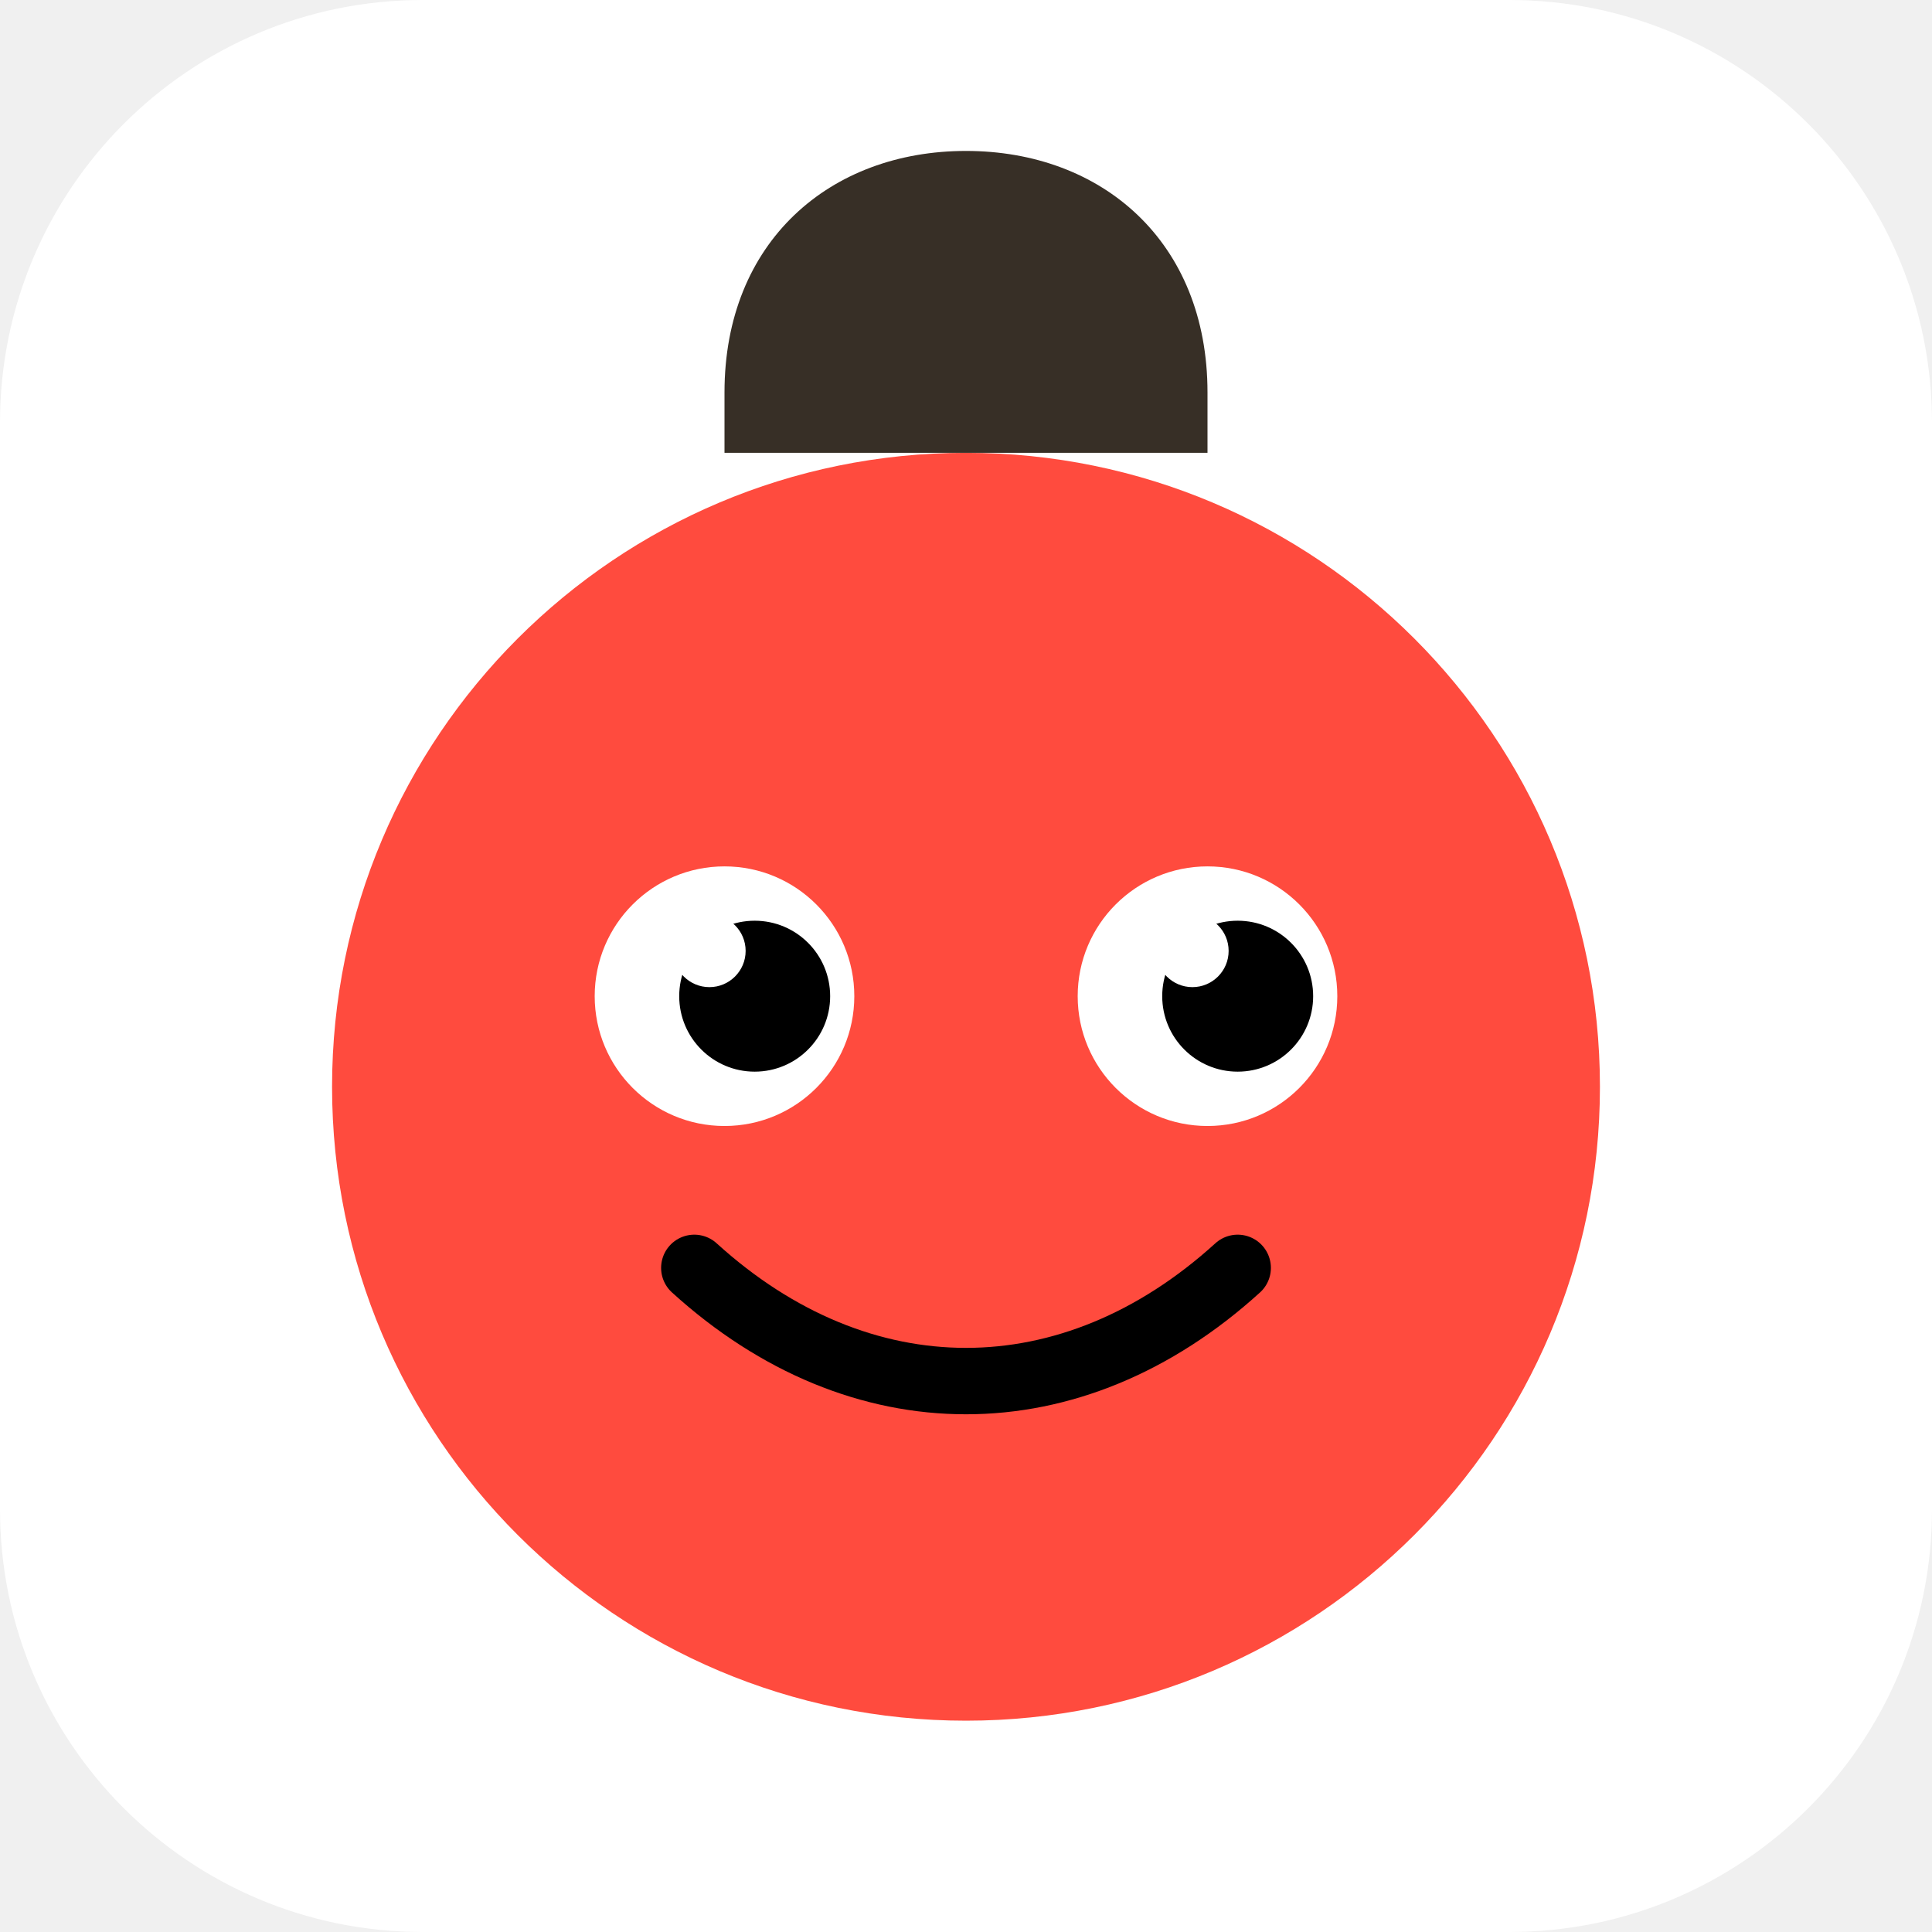
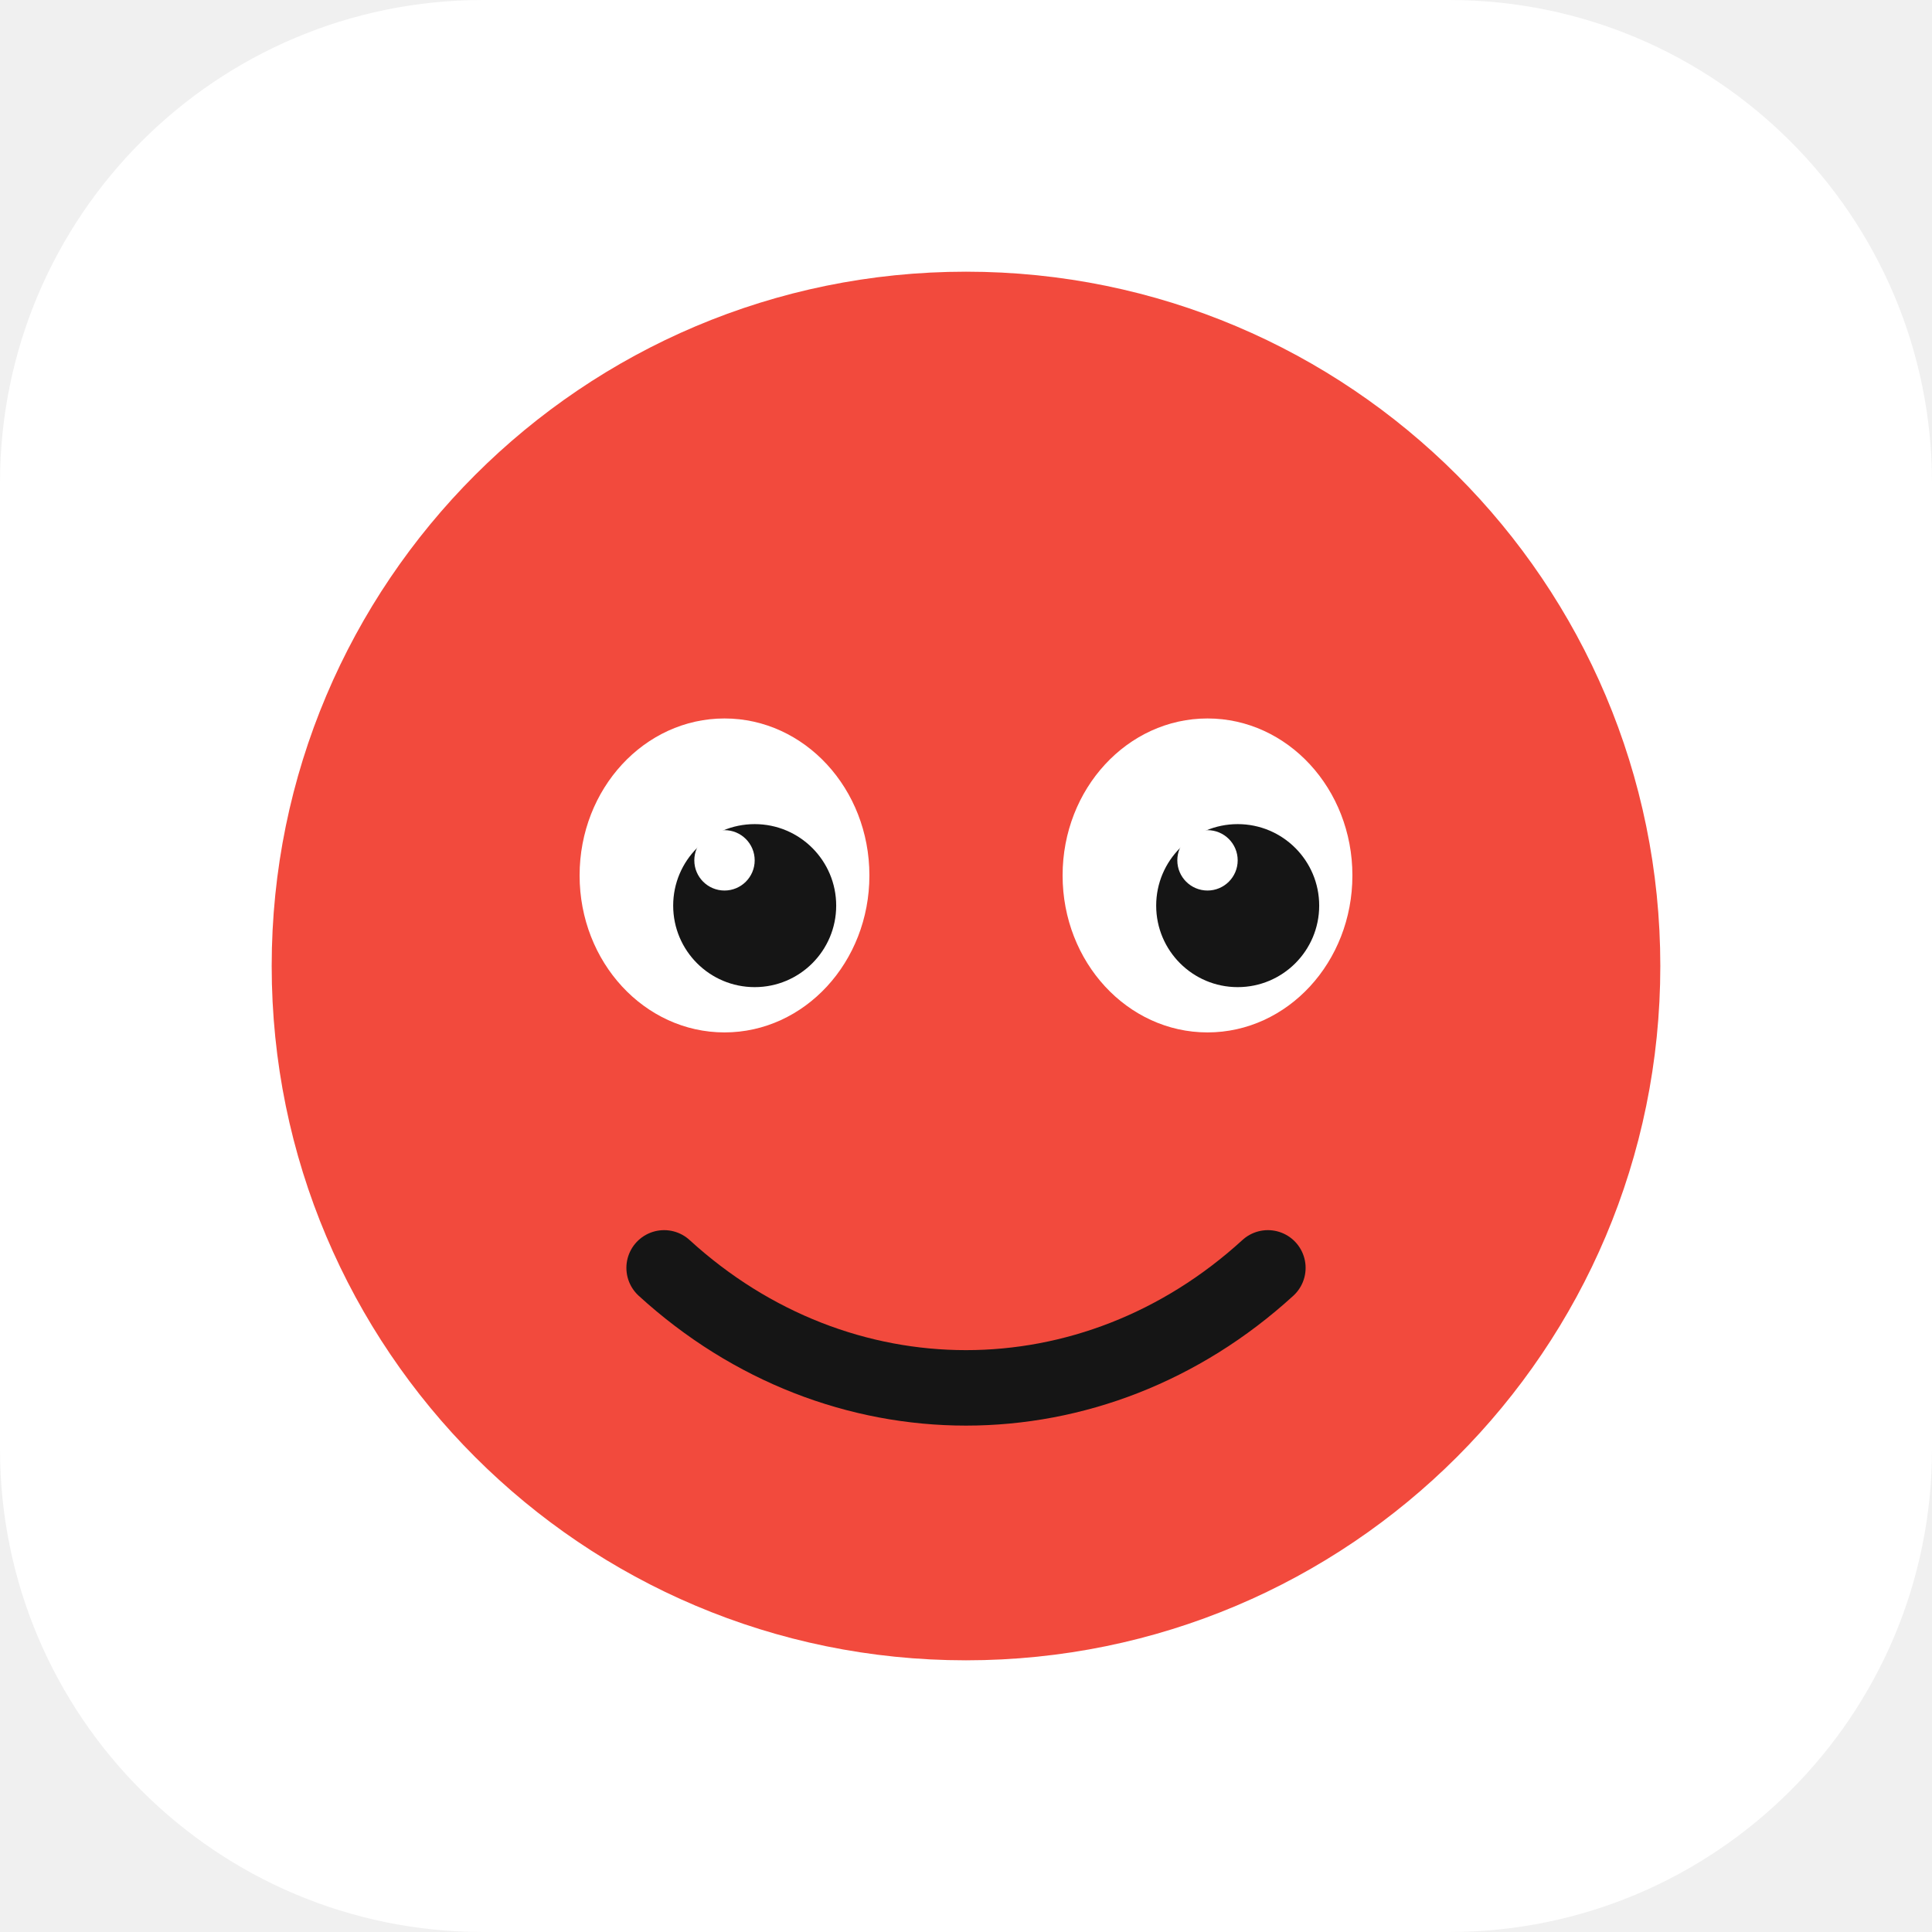
<svg xmlns="http://www.w3.org/2000/svg" viewBox="0 0 64 64">
-   <rect width="64" height="64" rx="14" fill="#ffffff" />
-   <circle cx="32" cy="36" r="21" fill="#ff4b3e" />
-   <path d="M24 13c0-5 3.5-8 8-8s8 3 8 8v2H24v-2Z" fill="#372f26" />
-   <circle cx="24" cy="33" r="4.3" fill="#fff" />
-   <circle cx="40" cy="33" r="4.3" fill="#fff" />
-   <circle cx="25" cy="33" r="2.5" fill="#000" />
-   <circle cx="41" cy="33" r="2.5" fill="#000" />
-   <circle cx="23.5" cy="31.5" r="1.2" fill="#fff" />
-   <circle cx="39.5" cy="31.5" r="1.2" fill="#fff" />
-   <path d="M23 42c5.5 5 12.5 5 18 0" fill="none" stroke="#000" stroke-width="2.2" stroke-linecap="round" />
+   <rect width="64" height="64" rx="16" fill="#ffffff" />
+   <circle cx="32" cy="32" r="23" fill="#f24a3d" />
+   <ellipse cx="24" cy="29" rx="4.8" ry="5.2" fill="#ffffff" />
+   <ellipse cx="40" cy="29" rx="4.8" ry="5.2" fill="#ffffff" />
+   <circle cx="25" cy="30" r="2.7" fill="#151515" />
+   <circle cx="41" cy="30" r="2.7" fill="#151515" />
+   <circle cx="24" cy="28.5" r="1" fill="#ffffff" />
+   <circle cx="40" cy="28.5" r="1" fill="#ffffff" />
+   <path d="M22 42c5.8 5.3 14.2 5.3 20 0" fill="none" stroke="#151515" stroke-width="2.5" stroke-linecap="round" />
</svg>
